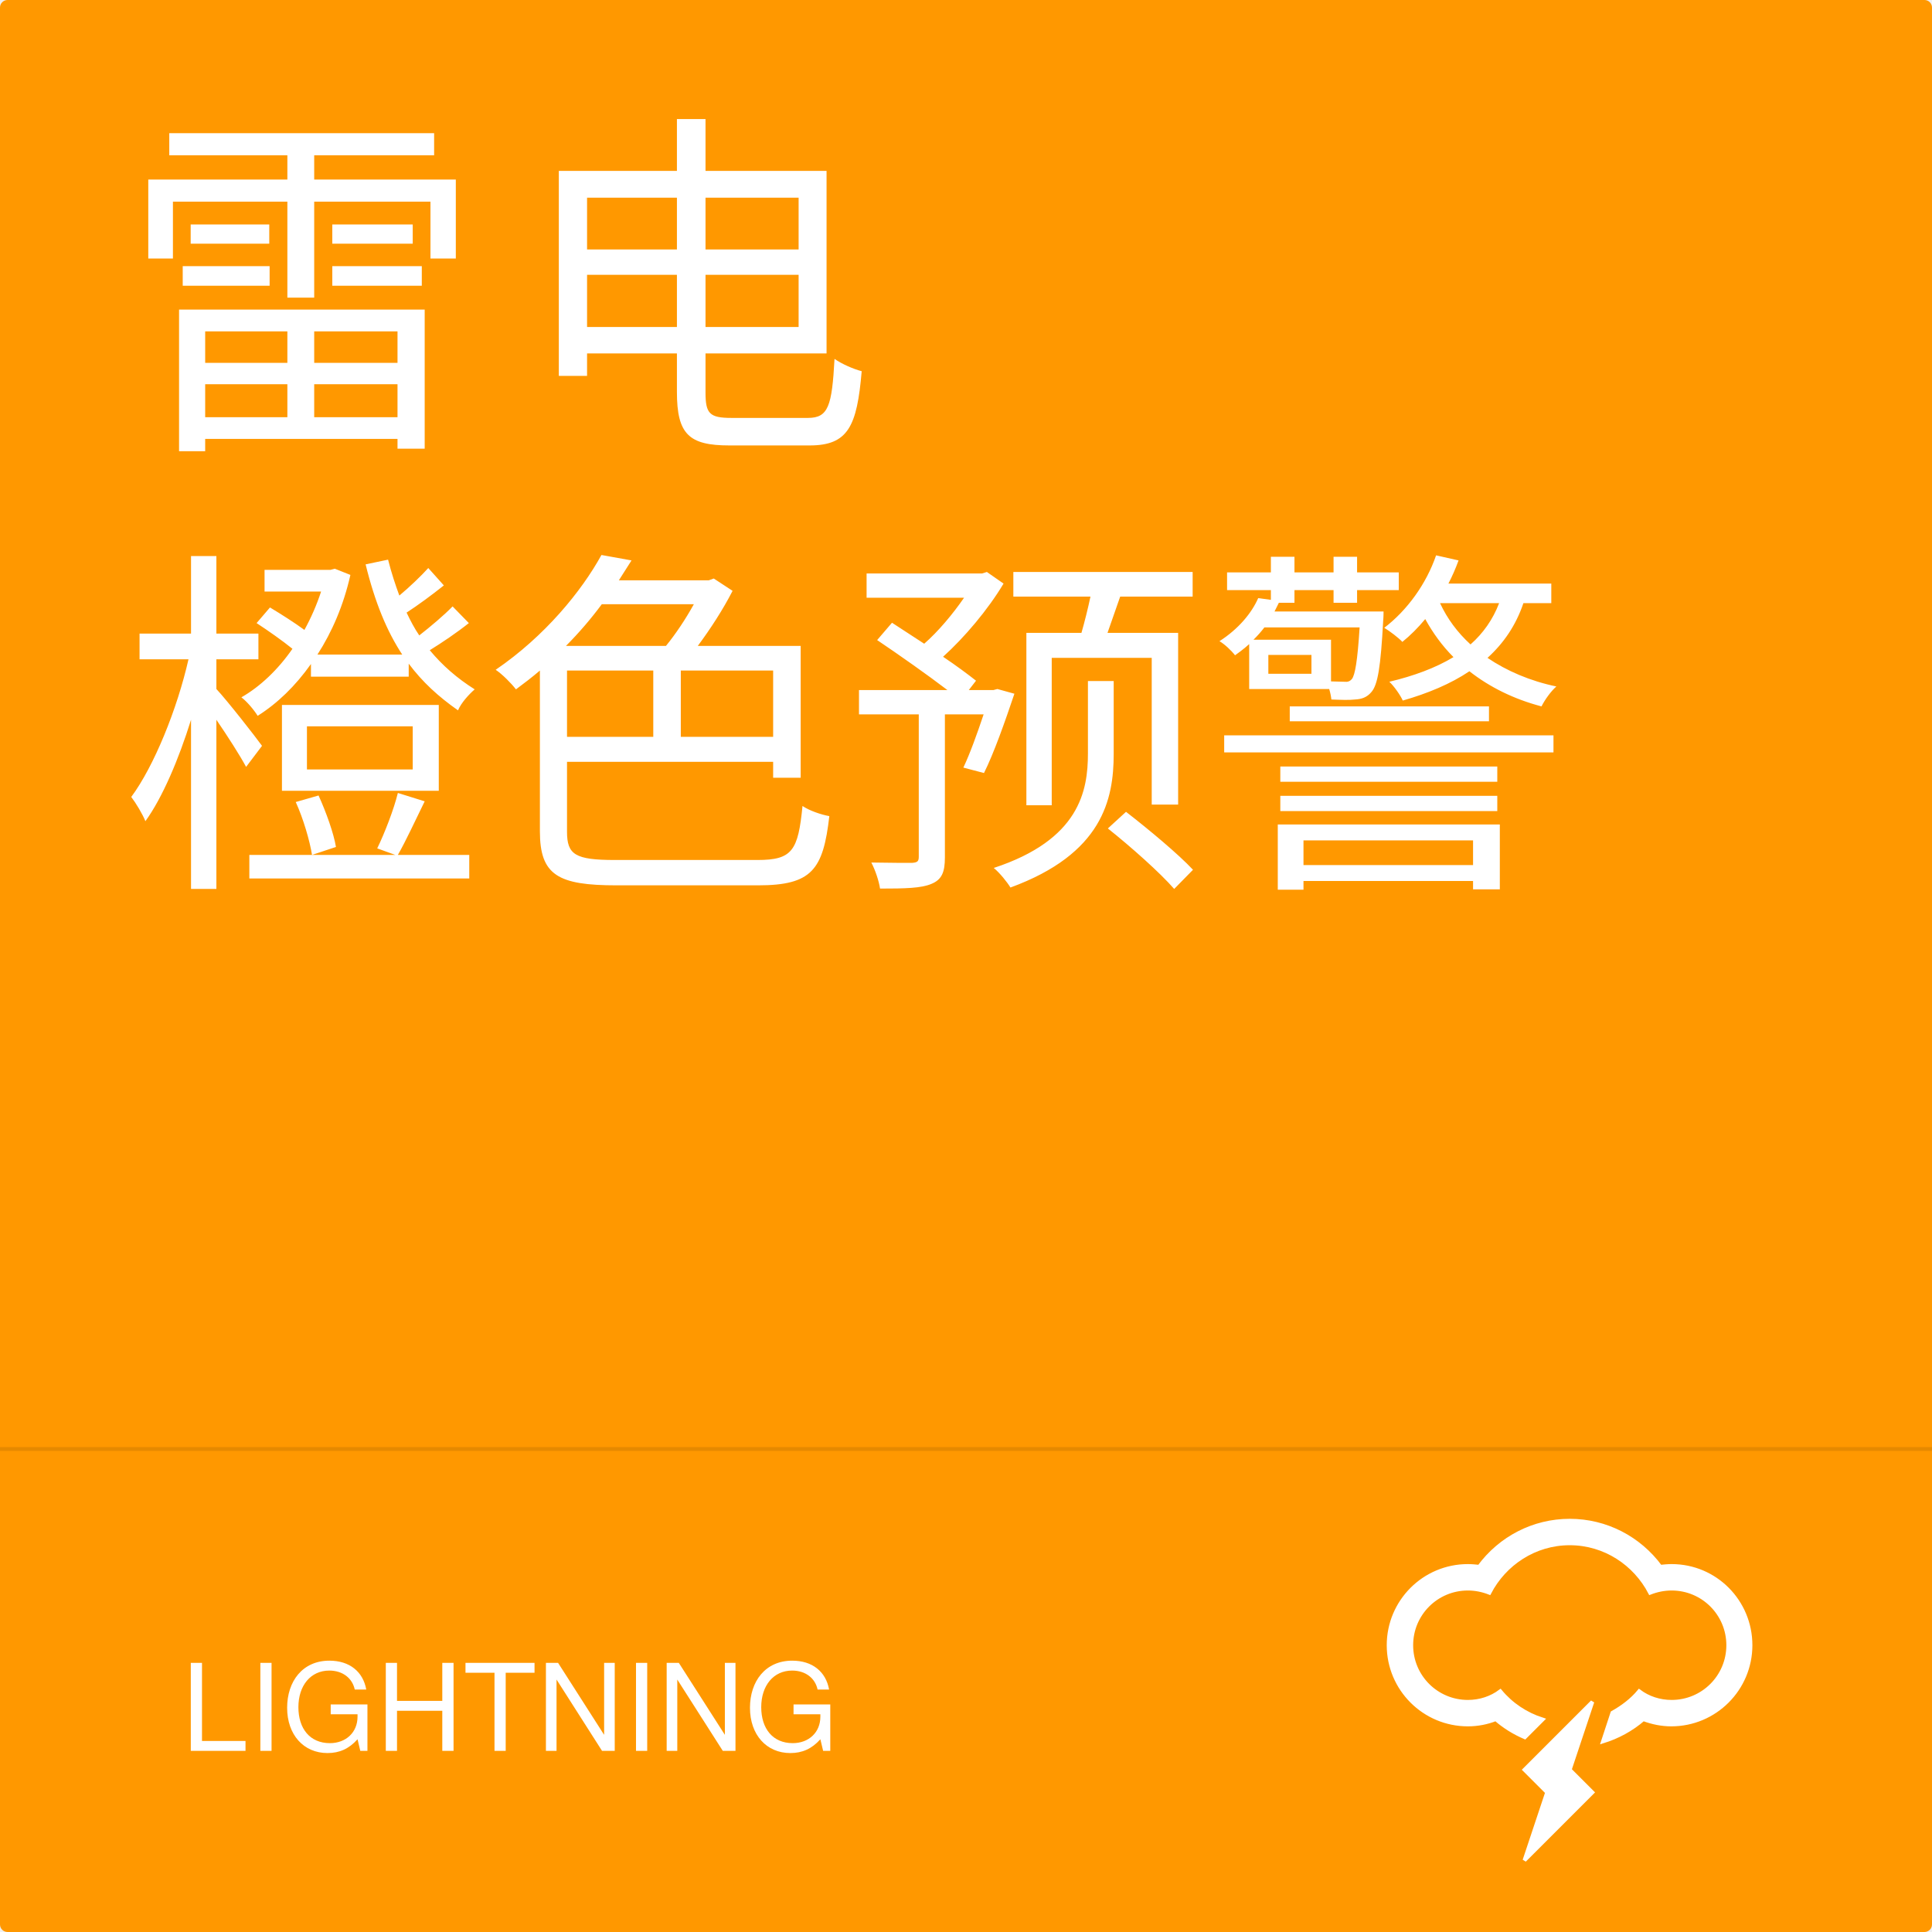
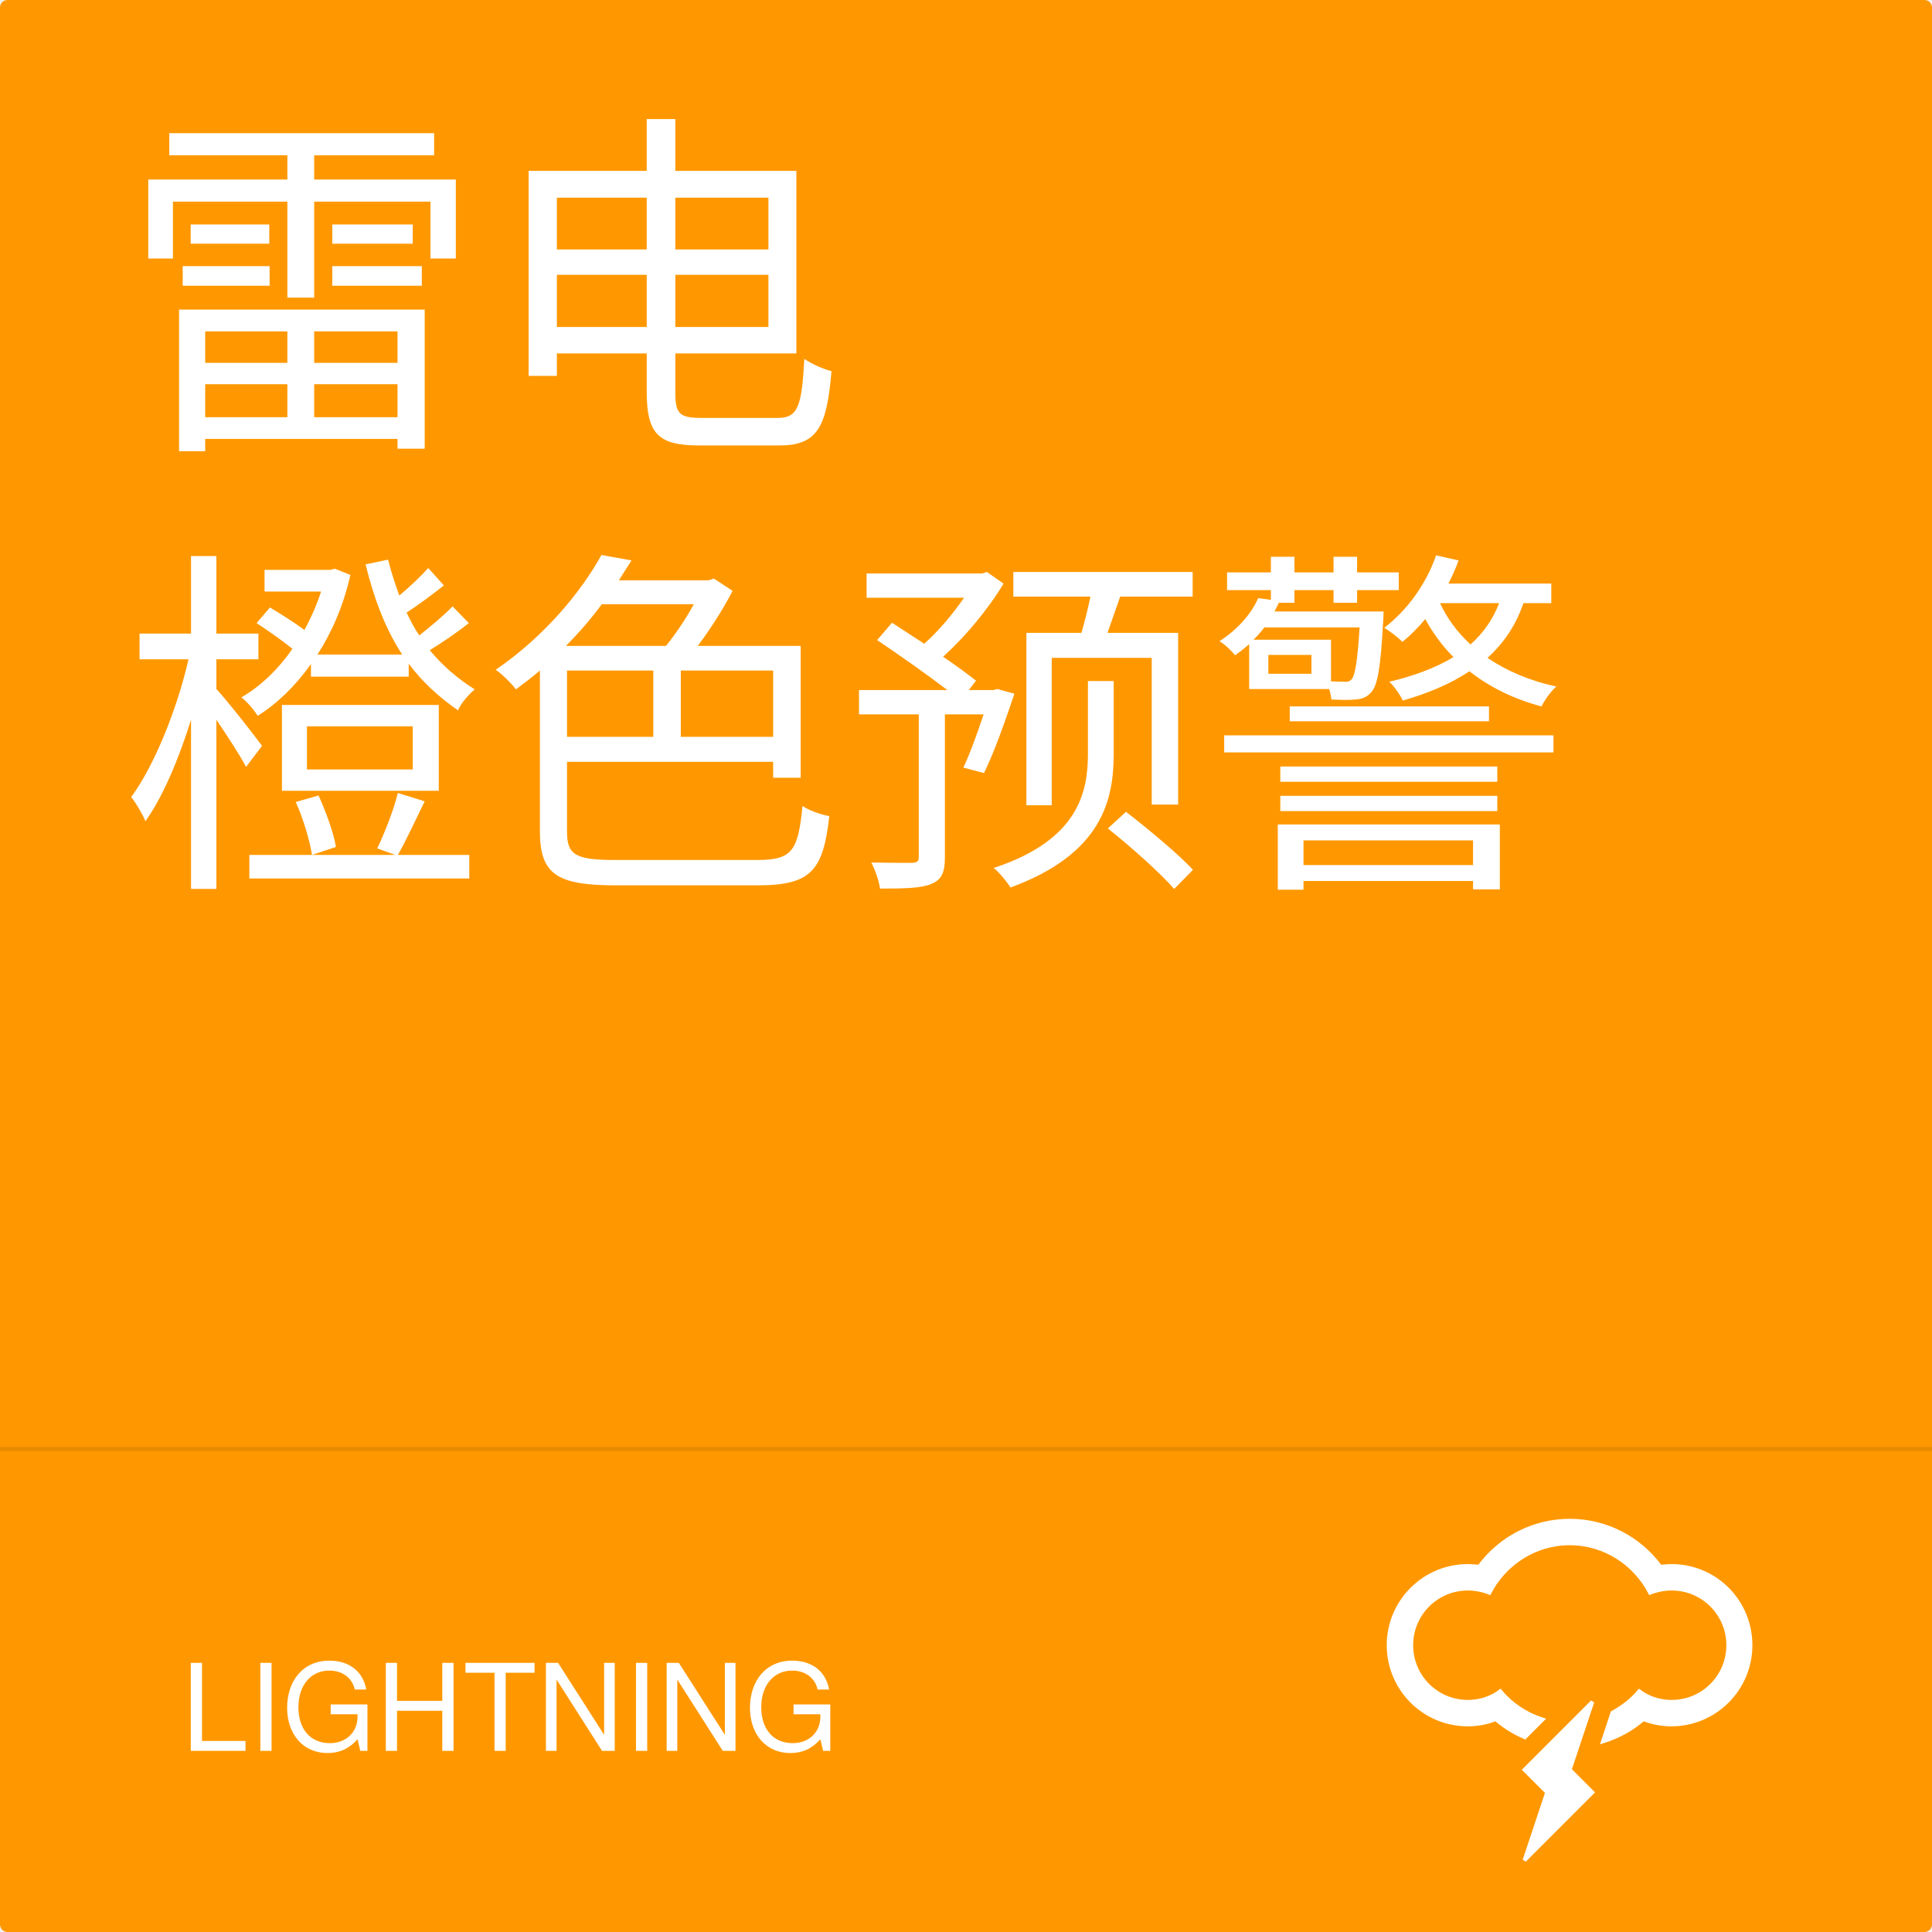
<svg xmlns="http://www.w3.org/2000/svg" version="1.1" viewBox="0 0 512 512" height="512" width="512">
  <rect y="0" x="0" rx="2" ry="2" height="512" width="512" id="rect-doc" style="fill:#ff9800;fill-opacity:1;stroke:none;stroke-opacity:1" />
-   <text id="color0" y="112" x="32" style="font-style:normal;font-variant:normal;font-weight:normal;font-stretch:normal;font-size:96px;font-family:STHeiti;text-align:start;letter-spacing:8px;word-spacing:0;writing-mode:lr-tb;text-anchor:left;fill:#ffffff;fill-opacity:1;stroke:none;">雷电</text>
-   <text id="color1" y="228" x="32" style="font-style:normal;font-variant:normal;font-weight:normal;font-stretch:normal;font-size:96px;font-family:STHeiti;text-align:start;word-spacing:0;writing-mode:lr-tb;text-anchor:lfet;fill:#ffffff;fill-opacity:1;stroke:none;">橙色预警</text>
+   <text id="color0" y="112" x="32" style="font-style:normal;font-variant:normal;font-weight:normal;font-stretch:normal;font-size:96px;font-family:'Heiti SC';text-align:start;letter-spacing:0px;word-spacing:0;writing-mode:lr-tb;text-anchor:left;fill:#ffffff;fill-opacity:1;stroke:none;">雷电</text>
+   <text id="color1" y="228" x="32" style="font-style:normal;font-variant:normal;font-weight:normal;font-stretch:normal;font-size:96px;font-family:'Heiti SC';text-align:start;word-spacing:0;writing-mode:lr-tb;text-anchor:lfet;fill:#ffffff;fill-opacity:1;stroke:none;">橙色预警</text>
  <text id="en" y="464" x="48" font-size="32px" fill="#ffffff" fill-opacity="1" stroke="none" font-family="Helvetica Neue" style="font-style:normal;font-variant:normal;font-weight:normal;font-stretch:normal;text-align:start;word-spacing:0;writing-mode:lr-tb;text-anchor:left;">LIGHTNING</text>
  <path style="stroke:#000000;stroke-width:1px;stroke-opacity:0.1" d="M0,384 L512,384" />
  <g transform="translate(368,400)">
    <path stroke="#ffffff" fill="#ffffff" d="M75,15c-1,0-2,0.1-3,0.2C66.4,7.6,57.6,3,48,3S29.6,7.6,24,15.2c-1-0.1-2-0.2-3-0.2C9.4,15,0,24.4,0,36    s9.4,21,21,21c2.6,0,5.1-0.5,7.4-1.4c2.3,2,4.9,3.6,7.7,4.8l4.7-4.7c-4.4-1.4-8.3-4-11.2-7.5C27.2,50,24.2,51,21,51    c-8.3,0-15-6.7-15-15s6.7-15,15-15c2,0,3.9,0.4,5.7,1.1C30.7,14.4,38.7,9,48,9s17.3,5.4,21.3,13.1C71.1,21.4,73,21,75,21    c8.3,0,15,6.7,15,15s-6.7,15-15,15c-3.2,0-6.2-1-8.6-2.8c-1.9,2.3-4.4,4.2-7.1,5.7l-2.5,7.6c3.9-1.2,7.6-3.2,10.7-5.9    c2.4,0.9,4.9,1.4,7.4,1.4c11.6,0,21-9.4,21-21S86.6,15,75,15z M36,69l6,6l-6,18l18-18l-6-6l6-18L36,69z" />
  </g>
</svg>
